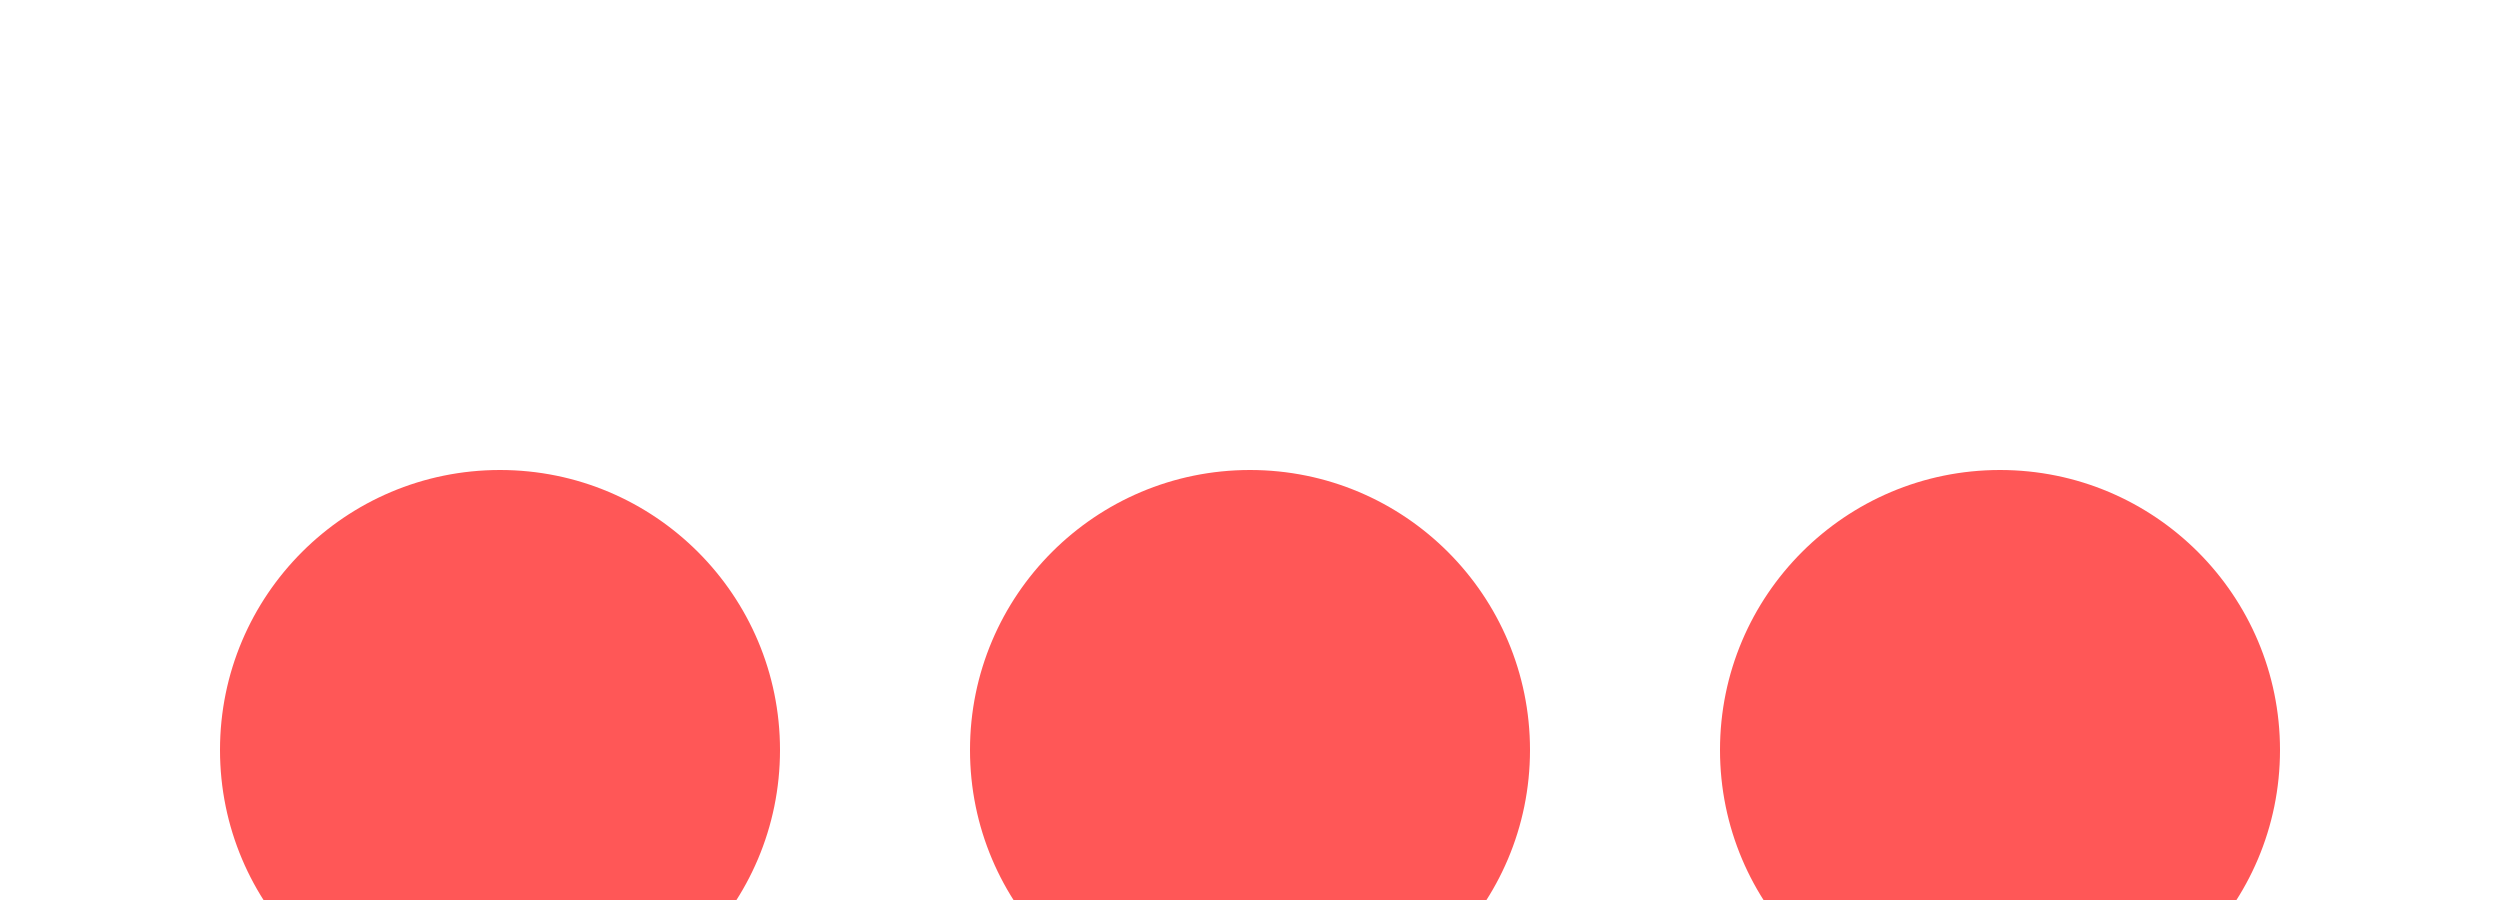
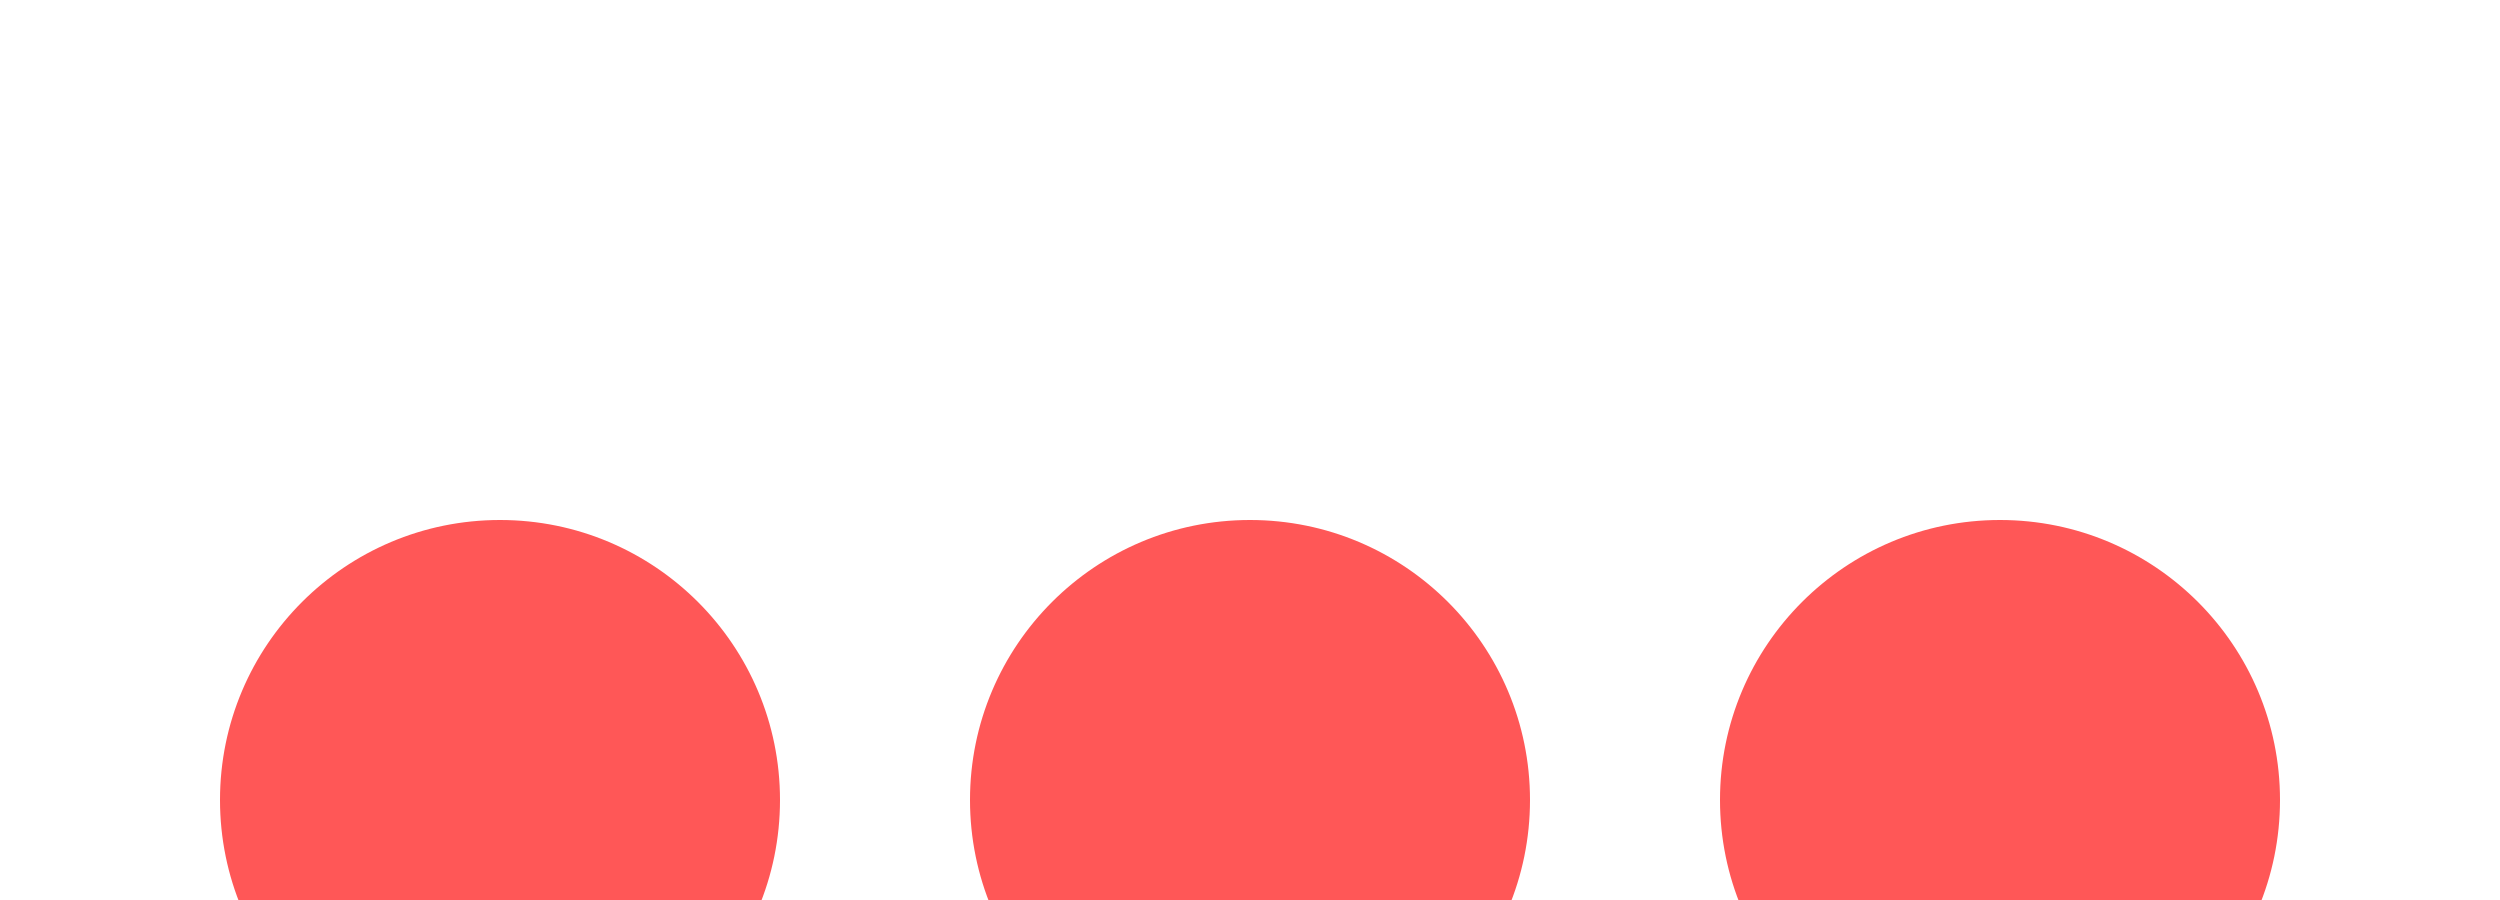
<svg xmlns="http://www.w3.org/2000/svg" viewBox="0 0 250 90" width="250" height="90" fill="#000000">
-   <circle cx="50" cy="75" r="28" fill="#FF5757">
-     <animate attributeName="cy" from="75" to="75" begin="0s" dur="1s" values="75;20;75" keyTimes="0;0.5;1" repeatCount="indefinite" />
+   <circle cx="50" cy="80" r="28" fill="#FF5757">
+     <animate attributeName="cy" from="80" to="80" begin="0s" dur="1s" values="80;25;80" keyTimes="0;0.5;1" repeatCount="indefinite" />
  </circle>
-   <circle cx="125" cy="75" r="28" fill="#FF5757">
-     <animate attributeName="cy" from="75" to="75" begin="0.2s" dur="1s" values="75;20;75" keyTimes="0;0.5;1" repeatCount="indefinite" />
+   <circle cx="125" cy="80" r="28" fill="#FF5757">
+     <animate attributeName="cy" from="80" to="80" begin="0.2s" dur="1s" values="80;25;80" keyTimes="0;0.5;1" repeatCount="indefinite" />
  </circle>
-   <circle cx="200" cy="75" r="28" fill="#FF5757">
-     <animate attributeName="cy" from="75" to="75" begin="0.4s" dur="1s" values="75;20;75" keyTimes="0;0.5;1" repeatCount="indefinite" />
+   <circle cx="200" cy="80" r="28" fill="#FF5757">
+     <animate attributeName="cy" from="80" to="80" begin="0.4s" dur="1s" values="80;25;80" keyTimes="0;0.5;1" repeatCount="indefinite" />
  </circle>
</svg>
